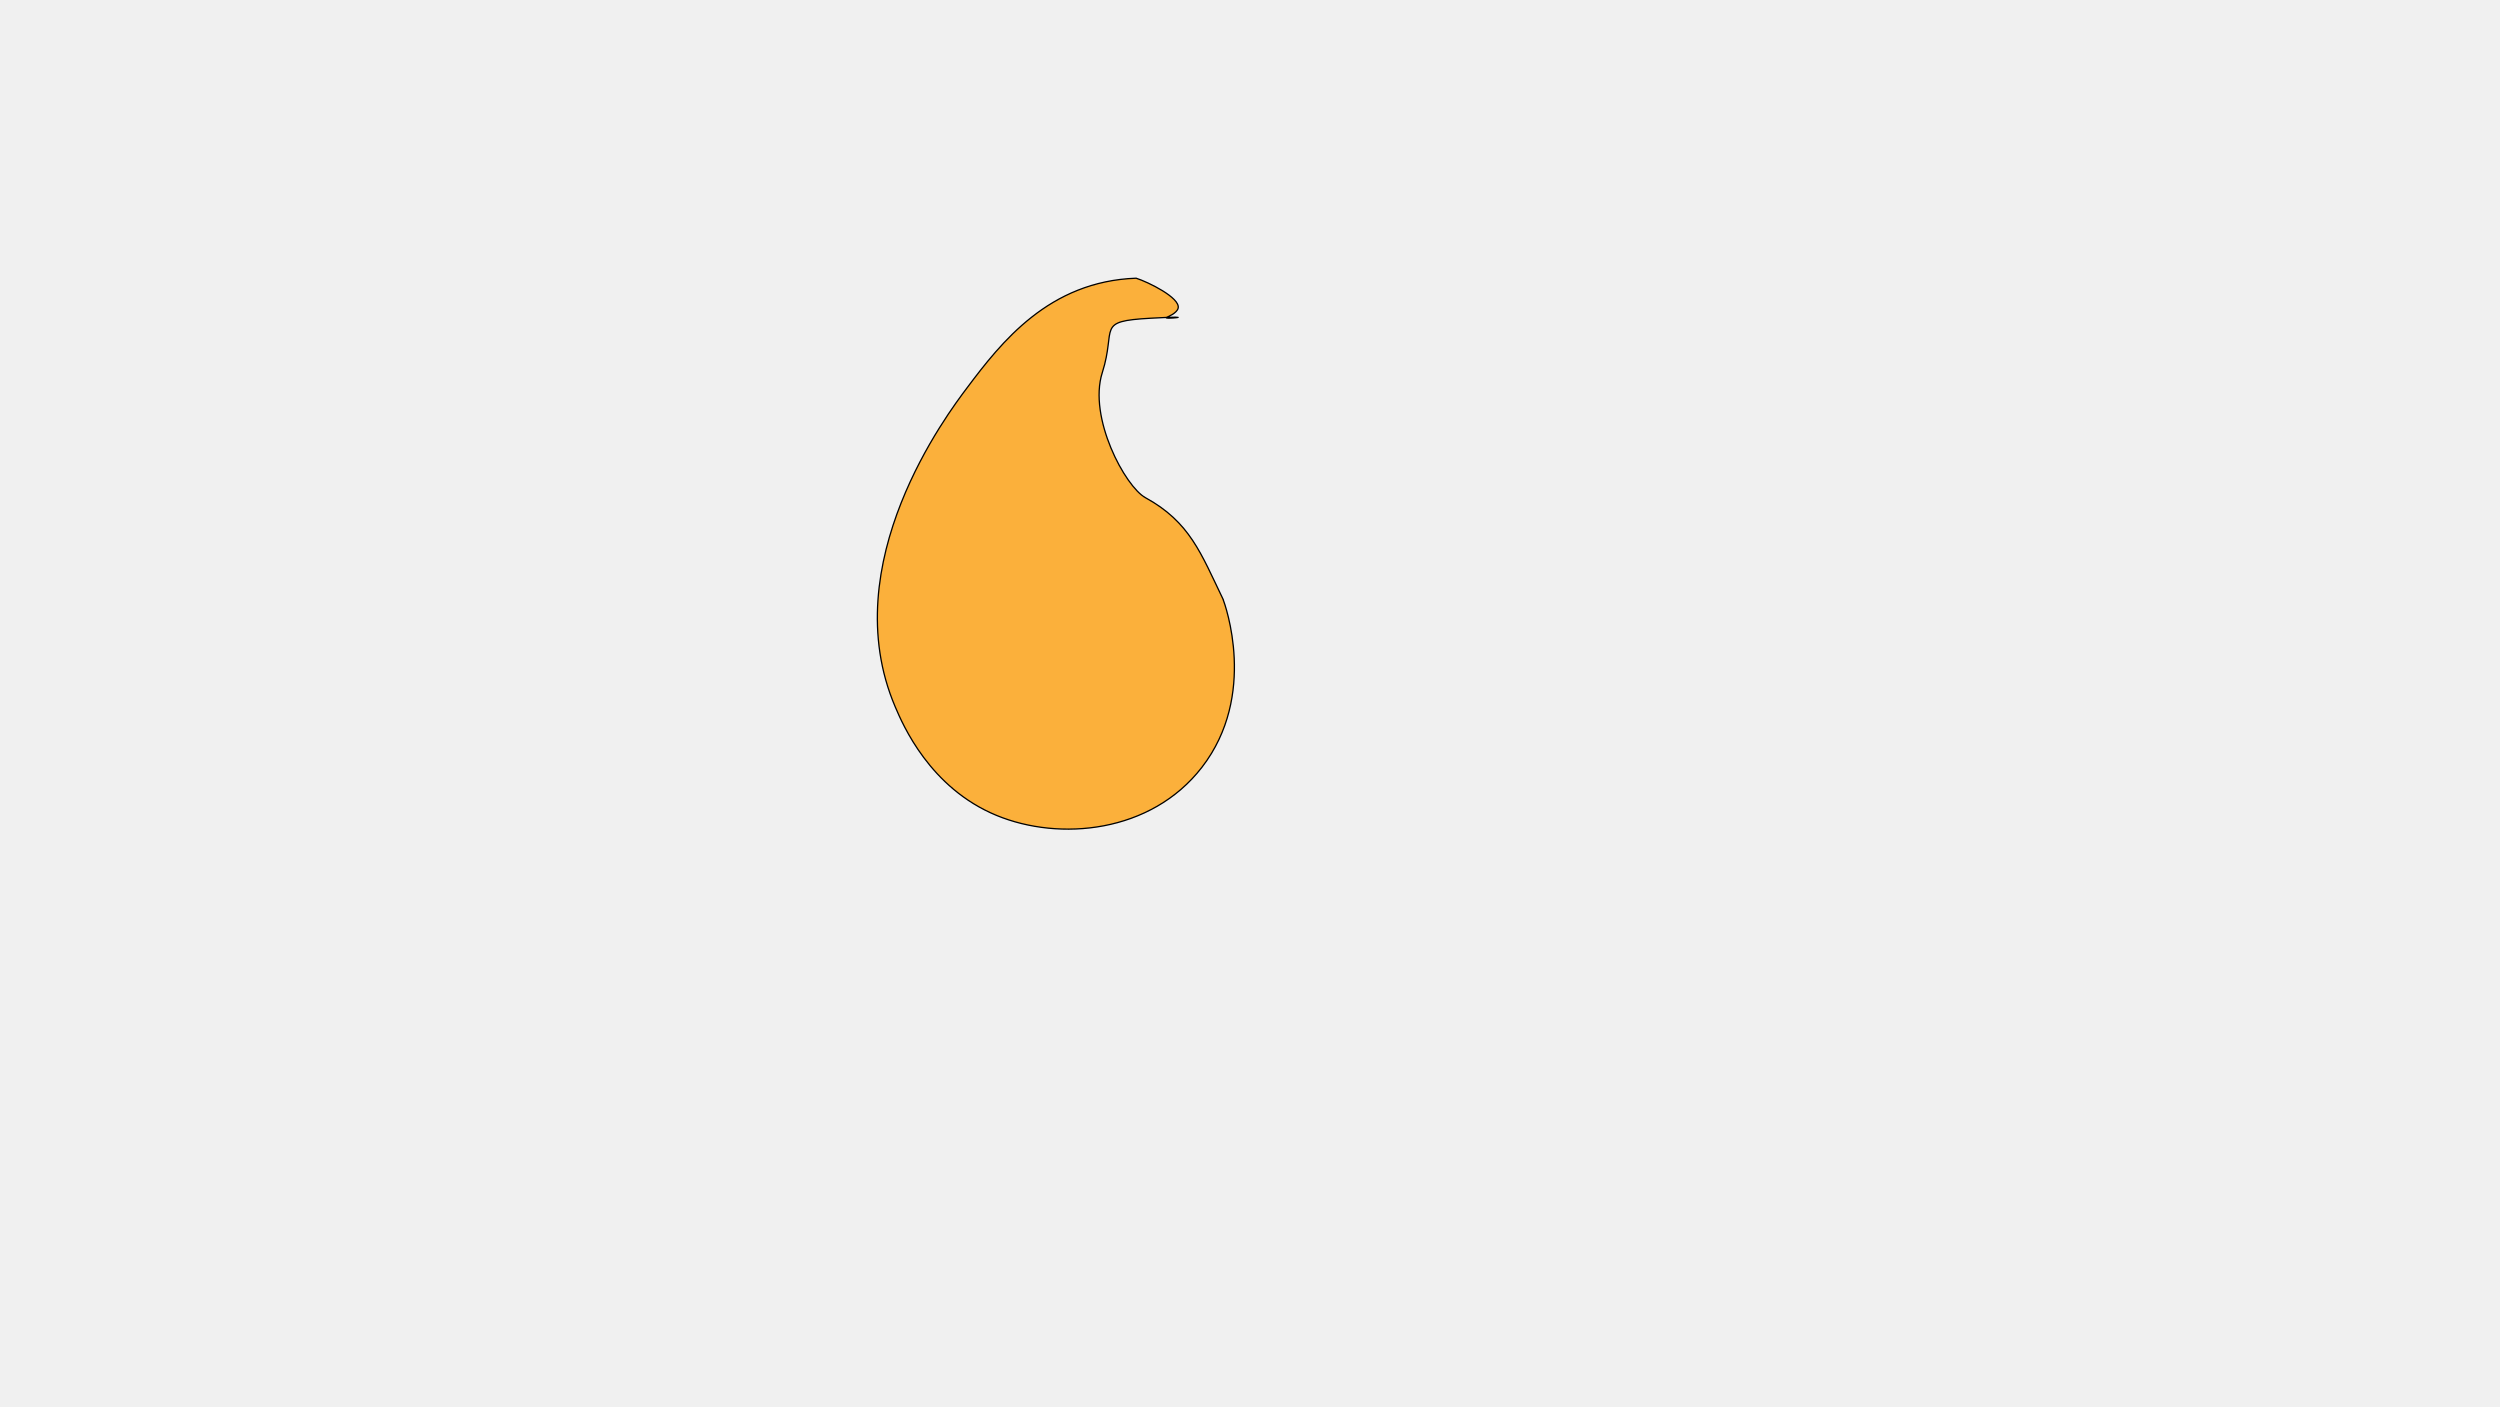
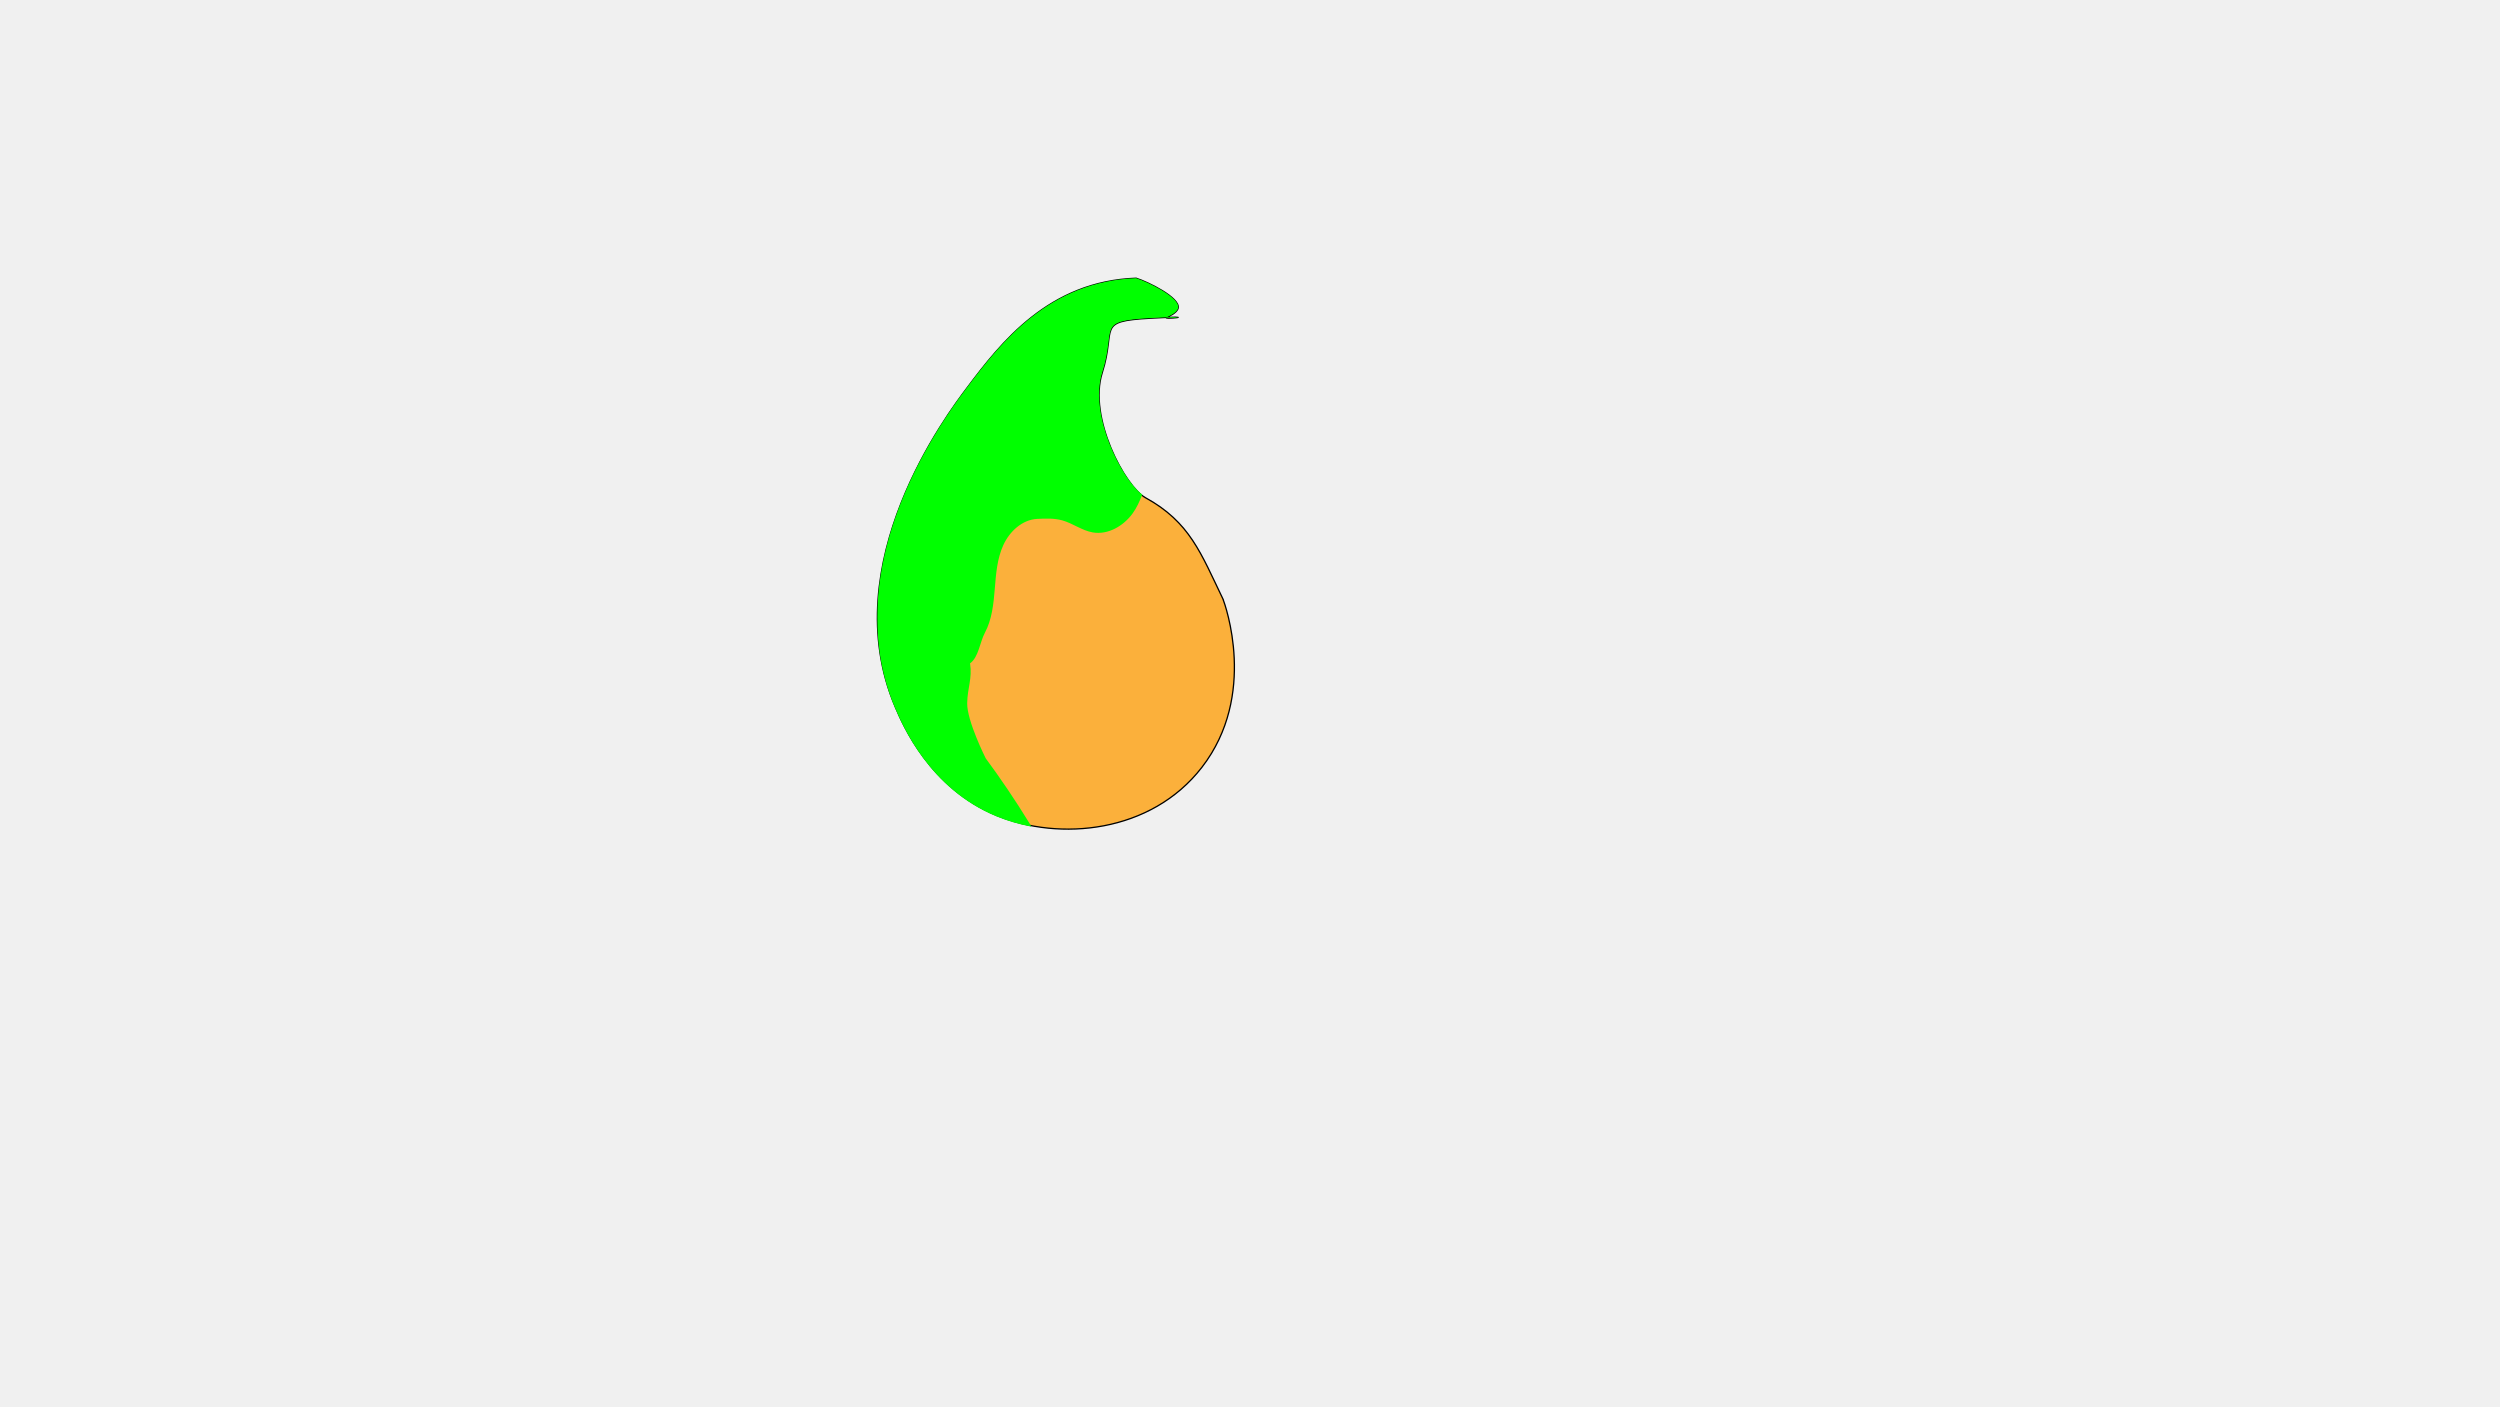
<svg xmlns="http://www.w3.org/2000/svg" id="Layer_1" version="1.1" viewBox="0 0 1920 1080">
  <defs>
    <style>
      .st0 {
+         fill: lime;
+       }
+ 
+       .st1 {
        fill: #fff;
      }

-       .st0, .st1 {
+       .st1, .st2 {
        stroke: #000;
        stroke-miterlimit: 10;
      }

-       .st1 {
+       .st2 {
        fill: #fbb03b;
      }
    </style>
  </defs>
-   <path class="st1" d="M939.275,460.122c-16.979-35.156-25.394-59.147-59.63-77.925-15.426-8.461-44.094-61.417-33.071-96.063s-5.512-39.37,37.008-41.732,7.156,1.434,12.598-.787c.394-.161,7.889-3.081,8.661-7.087,1.517-7.864-22.858-19.85-32.283-22.871-66.929,2.399-103.647,49.231-129.921,84.289-14.285,19.061-102.129,134.672-55.118,244.882,5.871,13.764,26.571,62.293,77.953,83.465,48.217,19.868,118.472,13.592,157.59-37.008,42.895-55.485,17.859-124.828,16.212-129.162Z" />
-   <path class="st0" d="M760.703,147.515" />
+   <path class="st2" d="M939.275,460.122c-16.979-35.156-25.394-59.147-59.63-77.925-15.426-8.461-44.094-61.417-33.071-96.063s-5.512-39.37,37.008-41.732,7.156,1.434,12.598-.787c.394-.161,7.889-3.081,8.661-7.087,1.517-7.864-22.858-19.85-32.283-22.871-66.929,2.399-103.647,49.231-129.921,84.289-14.285,19.061-102.129,134.672-55.118,244.882,5.871,13.764,26.571,62.293,77.953,83.465,48.217,19.868,118.472,13.592,157.59-37.008,42.895-55.485,17.859-124.828,16.212-129.162Z" />
+   <path class="st1" d="M760.703,147.515" />
+   <g>
+     <path class="st0" d="M895.798,243.657c-2.686,1.591,21.574-.887,0,0h0Z" />
+     <path class="st0" d="M904.832,236.424c1.517-7.828-22.858-19.761-32.283-22.768-66.929,2.388-103.647,49.008-129.921,83.908-11.344,15.069-69.058,90.758-68.799,176.228-.253,22.979,3.622,46.706,13.685,70.189,5.871,13.702,26.571,62.011,77.953,83.087,8.279,3.396,17.207,6.024,26.516,7.794-.391-.99-.954-1.931-1.514-2.843-10.572-17.234-21.894-34.012-33.916-50.277l.446.596s-14.459-28.746-14.2-42.293c.234-12.2,3.966-18.515,2.22-30.593,6.523-4.666,7.538-16.293,11.381-23.516,5.422-10.188,6.634-22.009,7.573-33.501.939-11.492,1.772-23.281,6.564-33.778,4.792-10.496,14.521-19.599,26.09-20.144,6.416-.302,12.96-.591,19.148,1.121,8.146,2.254,15.181,7.849,23.514,9.268,11.613,1.978,23.348-4.851,30.341-14.29,3.381-4.564,5.609-9.611,7.59-14.777-15.788-12.07-41.127-61.271-30.656-94.031,11.024-34.489-5.512-39.192,37.008-41.544,5.151-.285,9.15-.479,12.226-.606.092-.055.213-.114.372-.178.394-.16,7.889-3.067,8.661-7.055Z" />
+   </g>
</svg>
